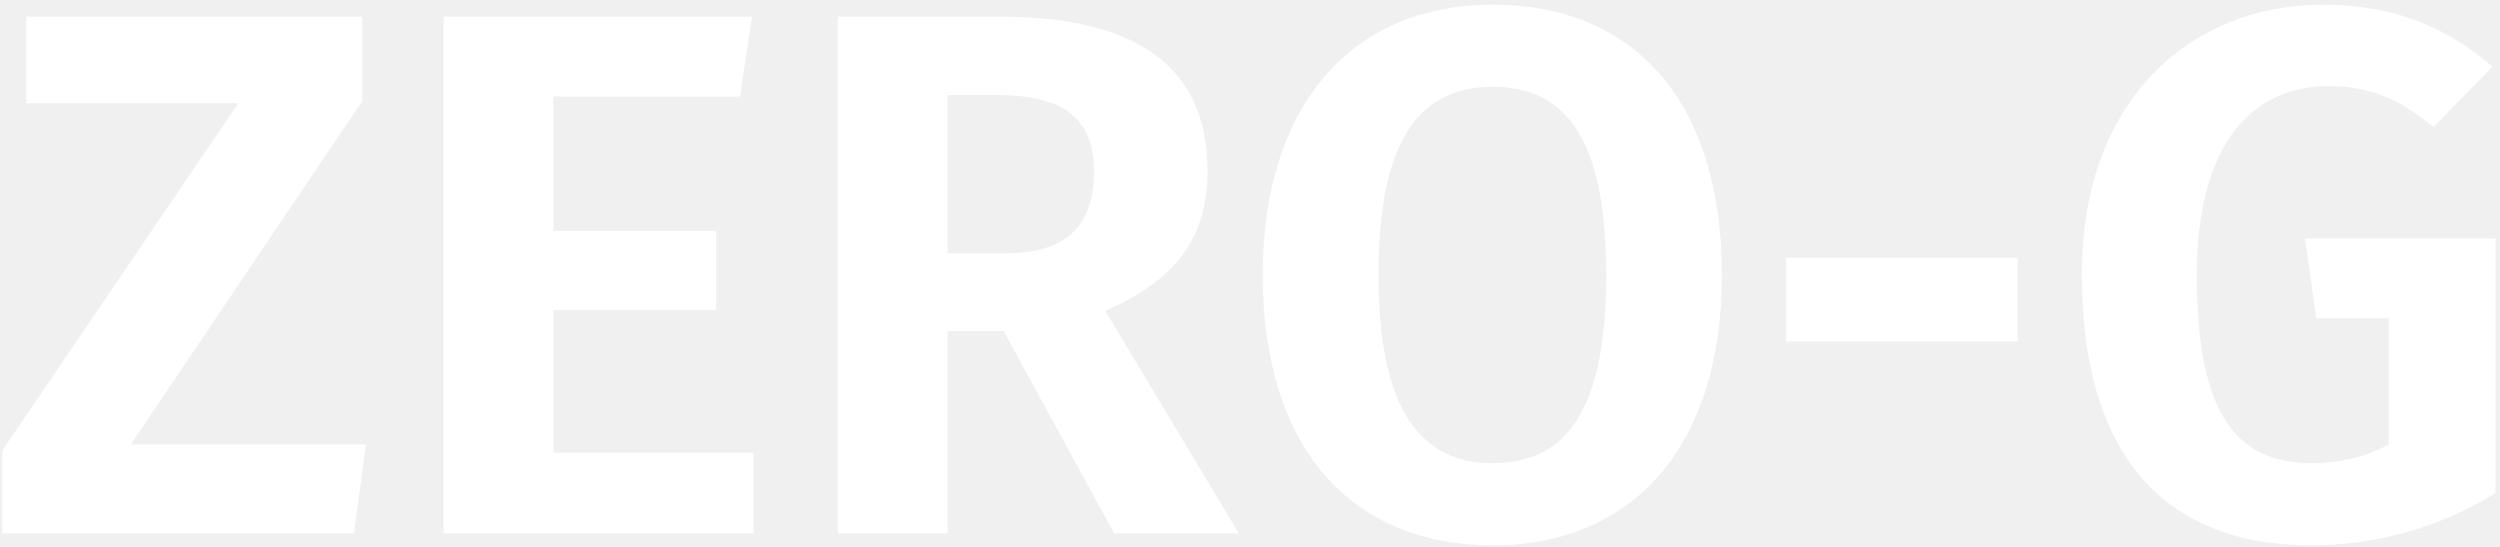
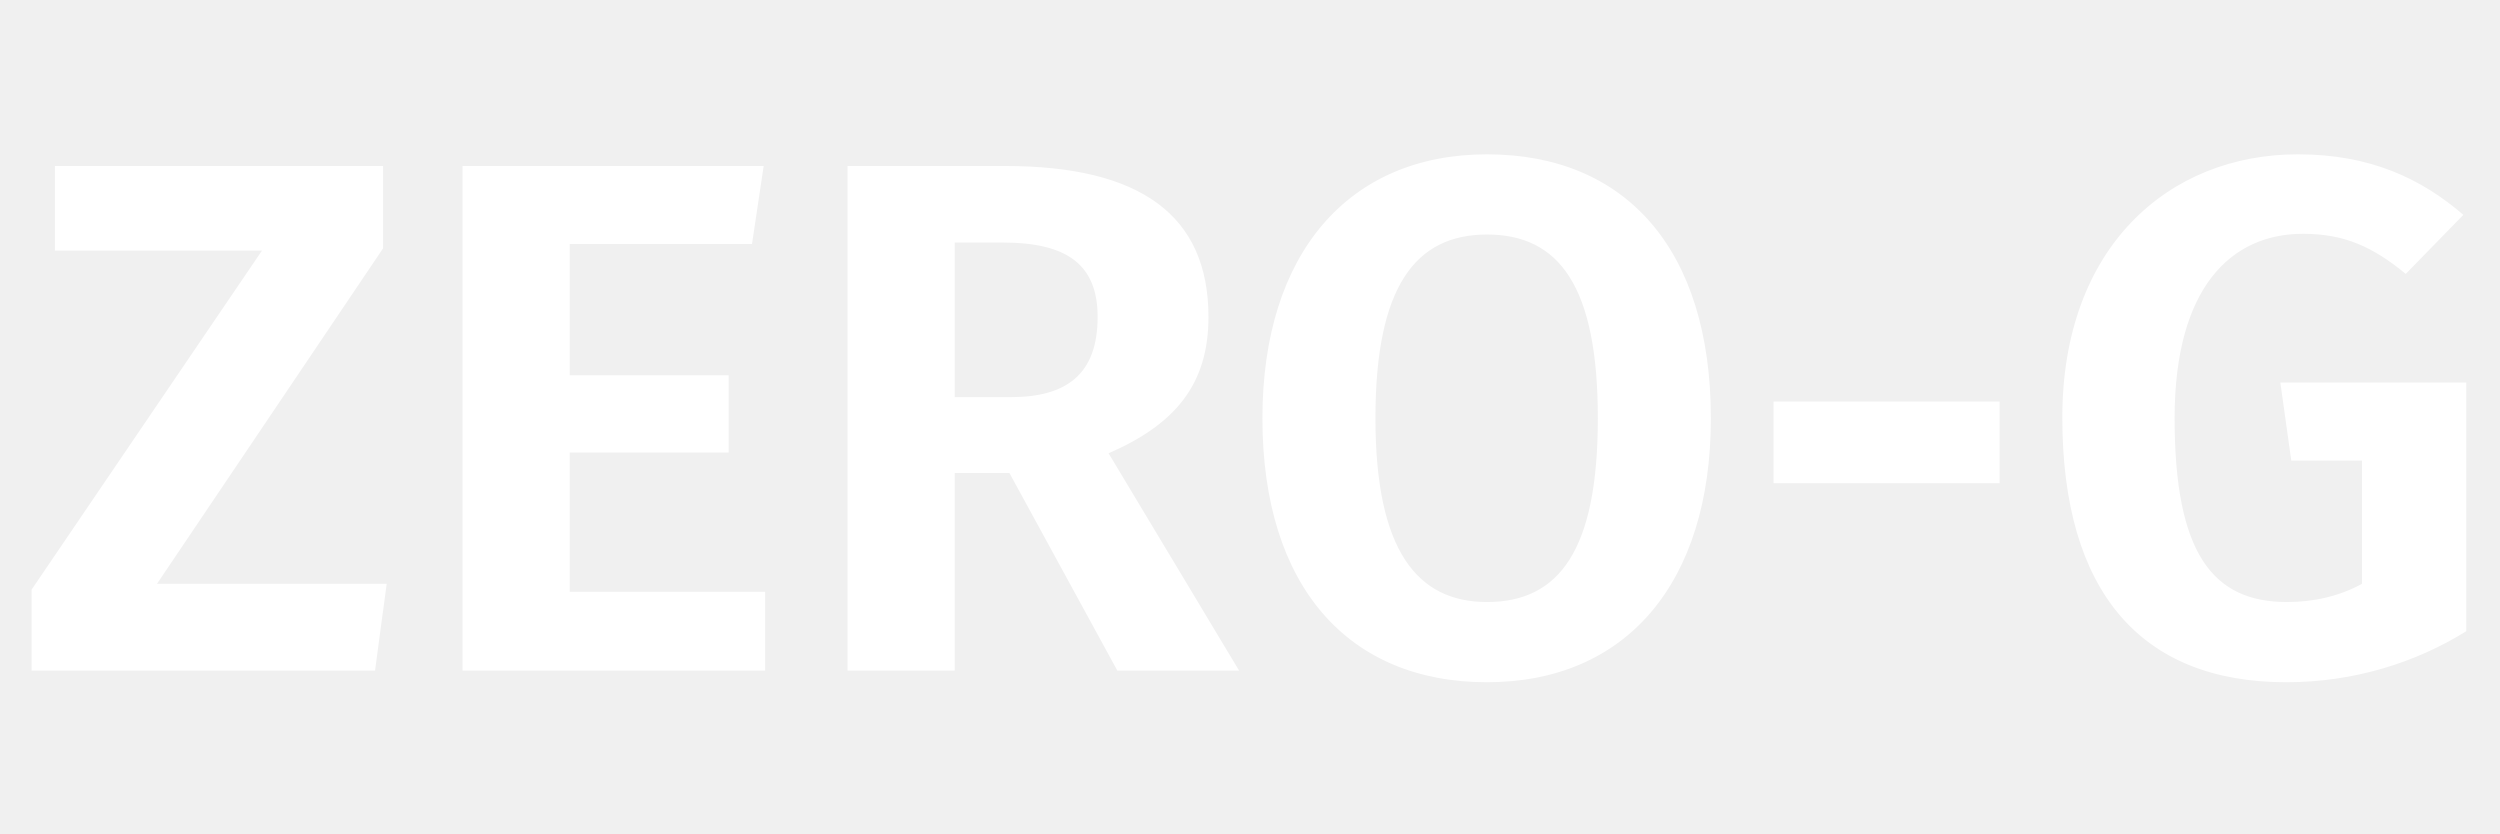
- <svg xmlns="http://www.w3.org/2000/svg" width="375px" height="82px" viewBox="0 0 375 82" version="1.1">
+ <svg xmlns="http://www.w3.org/2000/svg" width="384px" height="128px" viewBox="0 0 384 128" version="1.1">
  <defs />
  <g id="Physics-Tool" stroke="none" stroke-width="1" fill="none" fill-rule="evenodd">
-     <g id="Just-Text" transform="translate(-1548, -1060)" fill="#FFFFFF">
+     <g id="Just-Text" transform="translate(-1543.5, -1037)" fill="#FFFFFF">
      <path d="M1602.336,1075.152 L1602.336,1062.496 L1551.936,1062.496 L1551.936,1075.488 L1583.744,1075.488 L1548.352,1127.568 L1548.352,1140 L1601.104,1140 L1602.896,1126.672 L1567.616,1126.672 L1602.336,1075.152 Z M1659.008,1074.48 L1660.8,1062.496 L1614.544,1062.496 L1614.544,1140 L1661.024,1140 L1661.024,1127.904 L1631.008,1127.904 L1631.008,1106.512 L1655.424,1106.512 L1655.424,1094.64 L1631.008,1094.64 L1631.008,1074.48 L1659.008,1074.48 Z M1698.544,1109.648 L1690.144,1109.648 L1690.144,1140 L1673.68,1140 L1673.68,1062.496 L1697.872,1062.496 C1718.592,1062.496 1729.12,1070 1729.12,1085.68 C1729.12,1095.984 1724.08,1102.144 1713.776,1106.624 L1733.824,1140 L1715.12,1140 L1698.544,1109.648 Z M1690.144,1098 L1698.768,1098 C1707.392,1098 1712.096,1094.416 1712.096,1085.68 C1712.096,1077.728 1707.504,1074.256 1697.536,1074.256 L1690.144,1074.256 L1690.144,1098 Z M1771.904,1060.704 C1793.184,1060.704 1806.288,1075.264 1806.288,1101.248 C1806.288,1126.672 1793.184,1141.792 1771.904,1141.792 C1750.624,1141.792 1737.408,1127.12 1737.408,1101.248 C1737.408,1075.936 1750.624,1060.704 1771.904,1060.704 Z M1771.904,1073.024 C1760.928,1073.024 1754.768,1080.976 1754.768,1101.248 C1754.768,1121.52 1761.152,1129.472 1771.904,1129.472 C1782.992,1129.472 1788.928,1121.52 1788.928,1101.248 C1788.928,1080.976 1782.992,1073.024 1771.904,1073.024 Z M1815.92,1098.672 L1815.92,1111.216 L1850.64,1111.216 L1850.64,1098.672 L1815.92,1098.672 Z M1896.448,1060.704 C1876.624,1060.704 1860.272,1074.928 1860.272,1101.136 C1860.272,1127.792 1872.256,1141.792 1894.656,1141.792 C1905.072,1141.792 1914.592,1138.768 1922.32,1133.952 L1922.32,1095.76 L1893.76,1095.76 L1895.44,1107.744 L1906.304,1107.744 L1906.304,1126.672 C1902.832,1128.576 1898.912,1129.472 1894.768,1129.472 C1883.344,1129.472 1877.52,1121.968 1877.52,1101.248 C1877.52,1081.088 1886.256,1072.912 1897.232,1072.912 C1903.616,1072.912 1907.984,1074.928 1913.024,1079.072 L1921.872,1070 C1915.376,1064.4 1907.536,1060.704 1896.448,1060.704 Z" id="ZERO-G" />
    </g>
  </g>
</svg>
